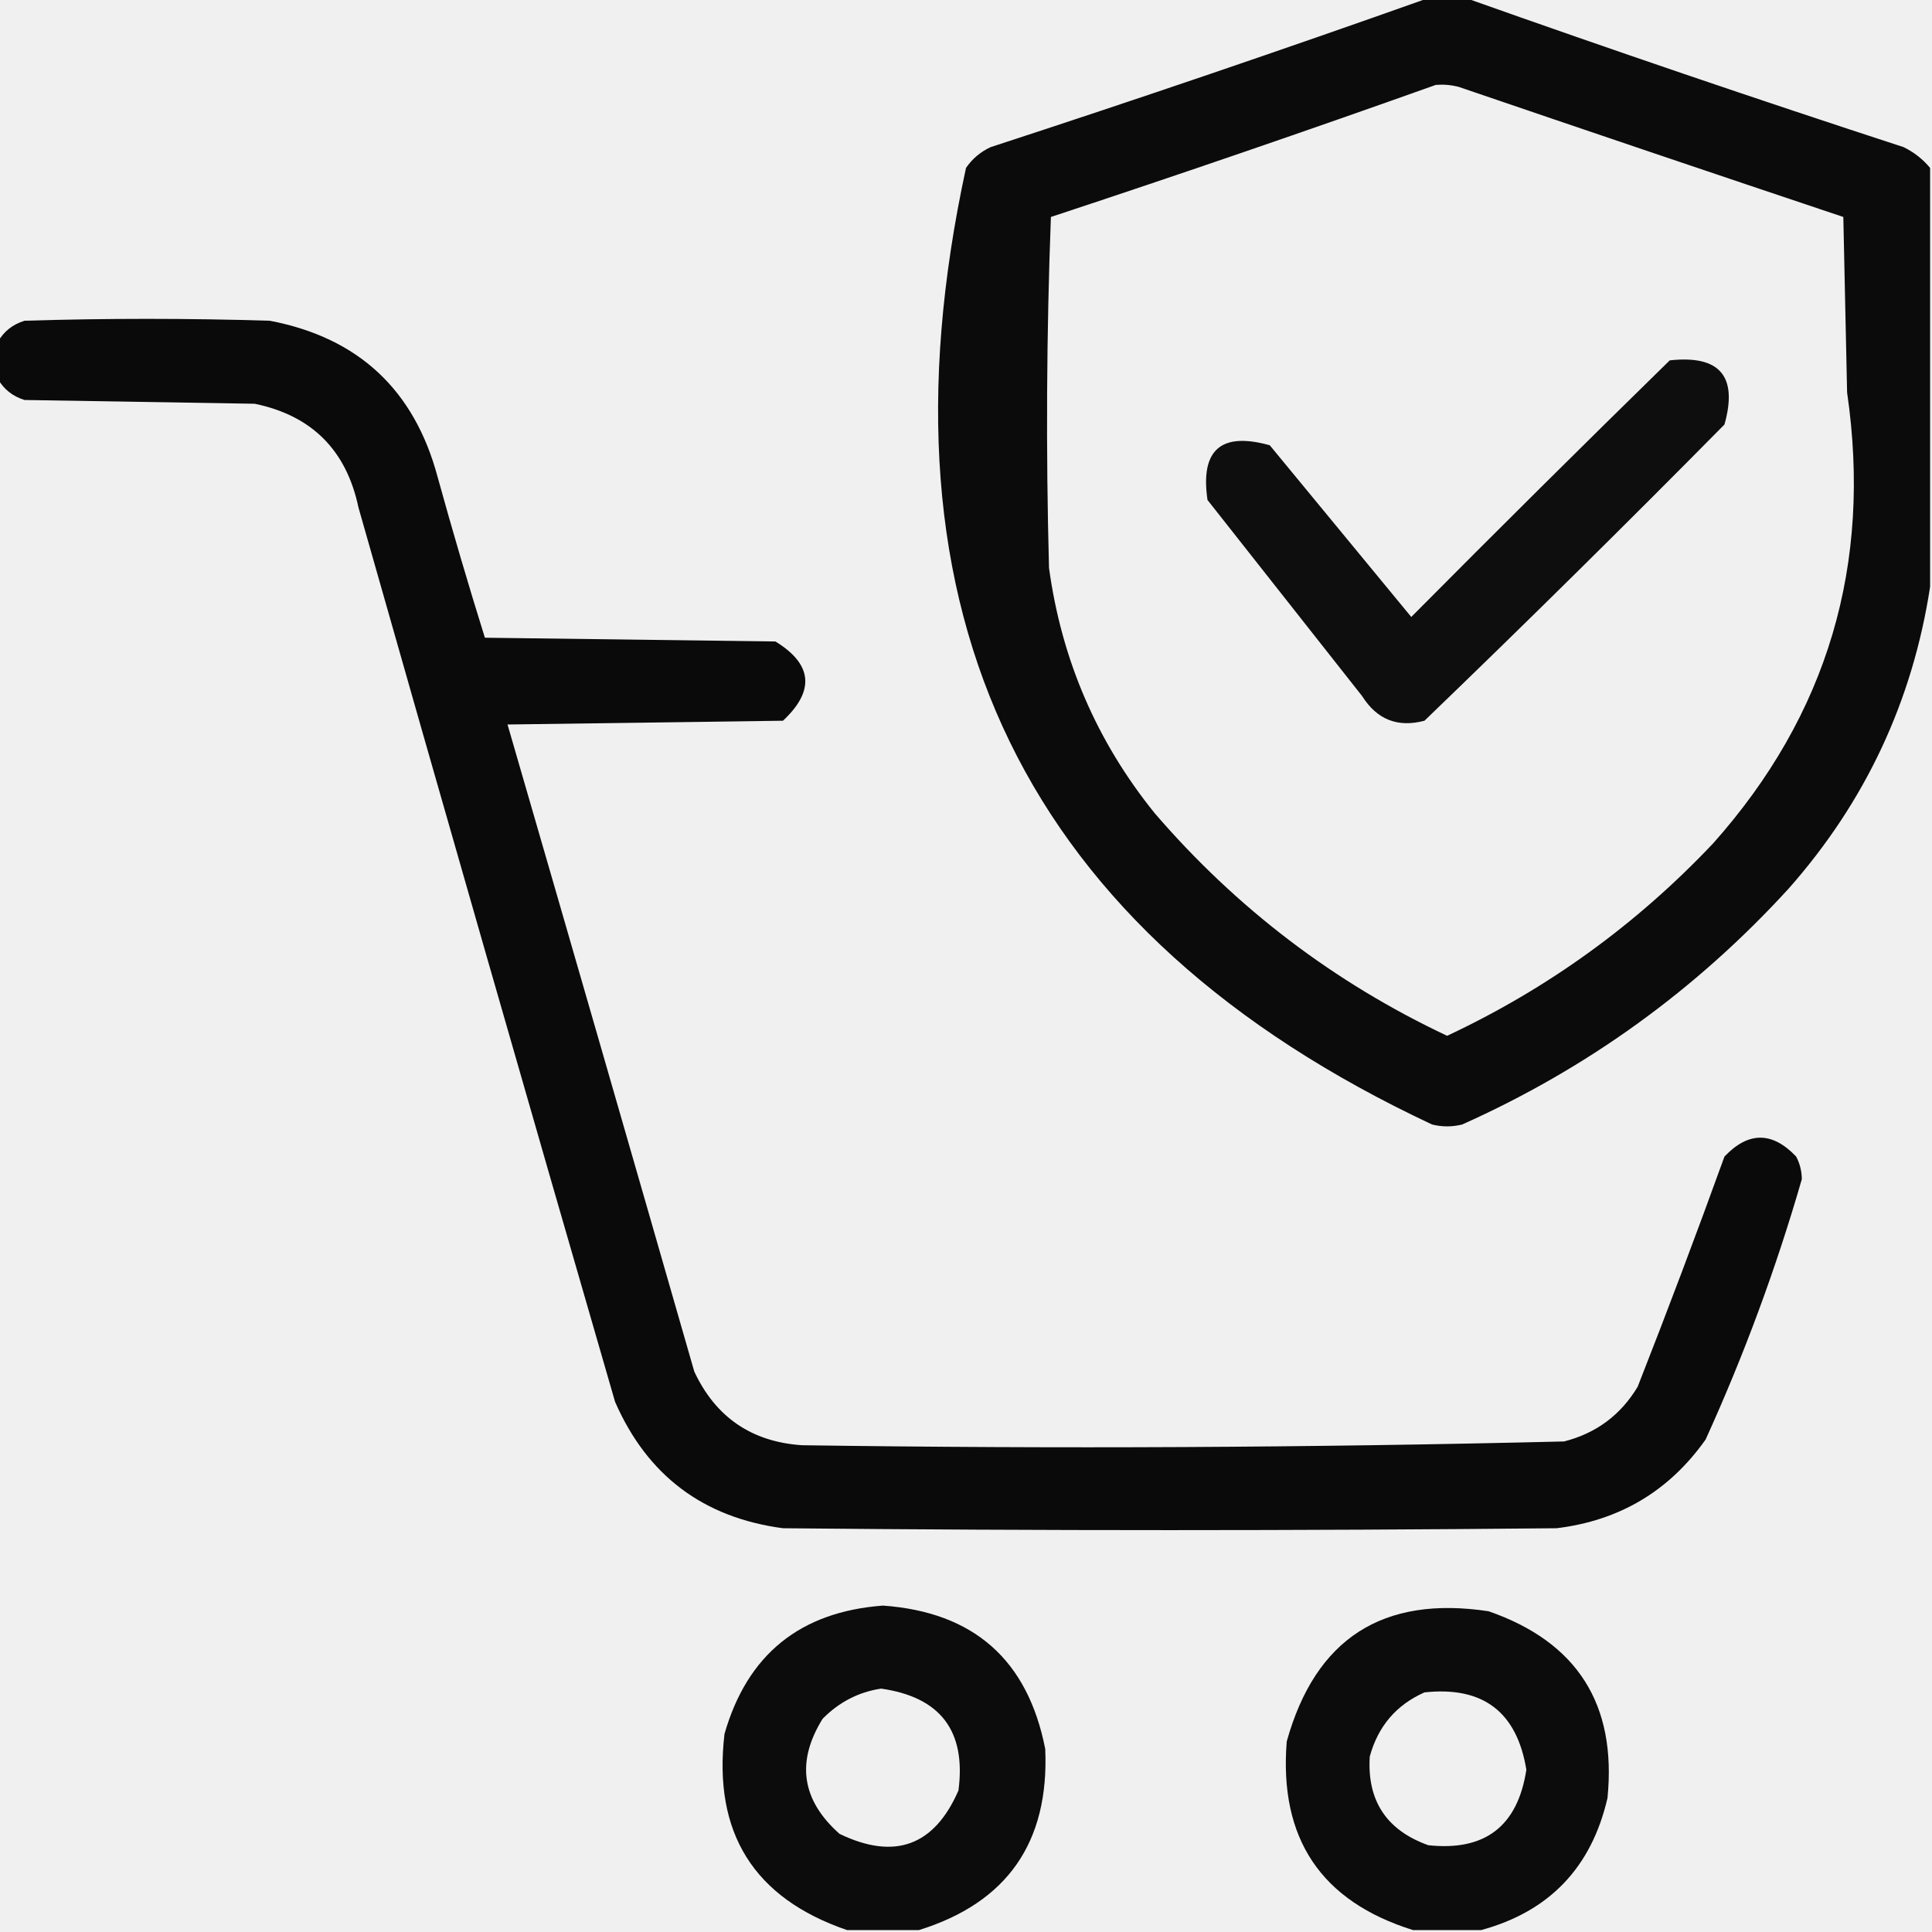
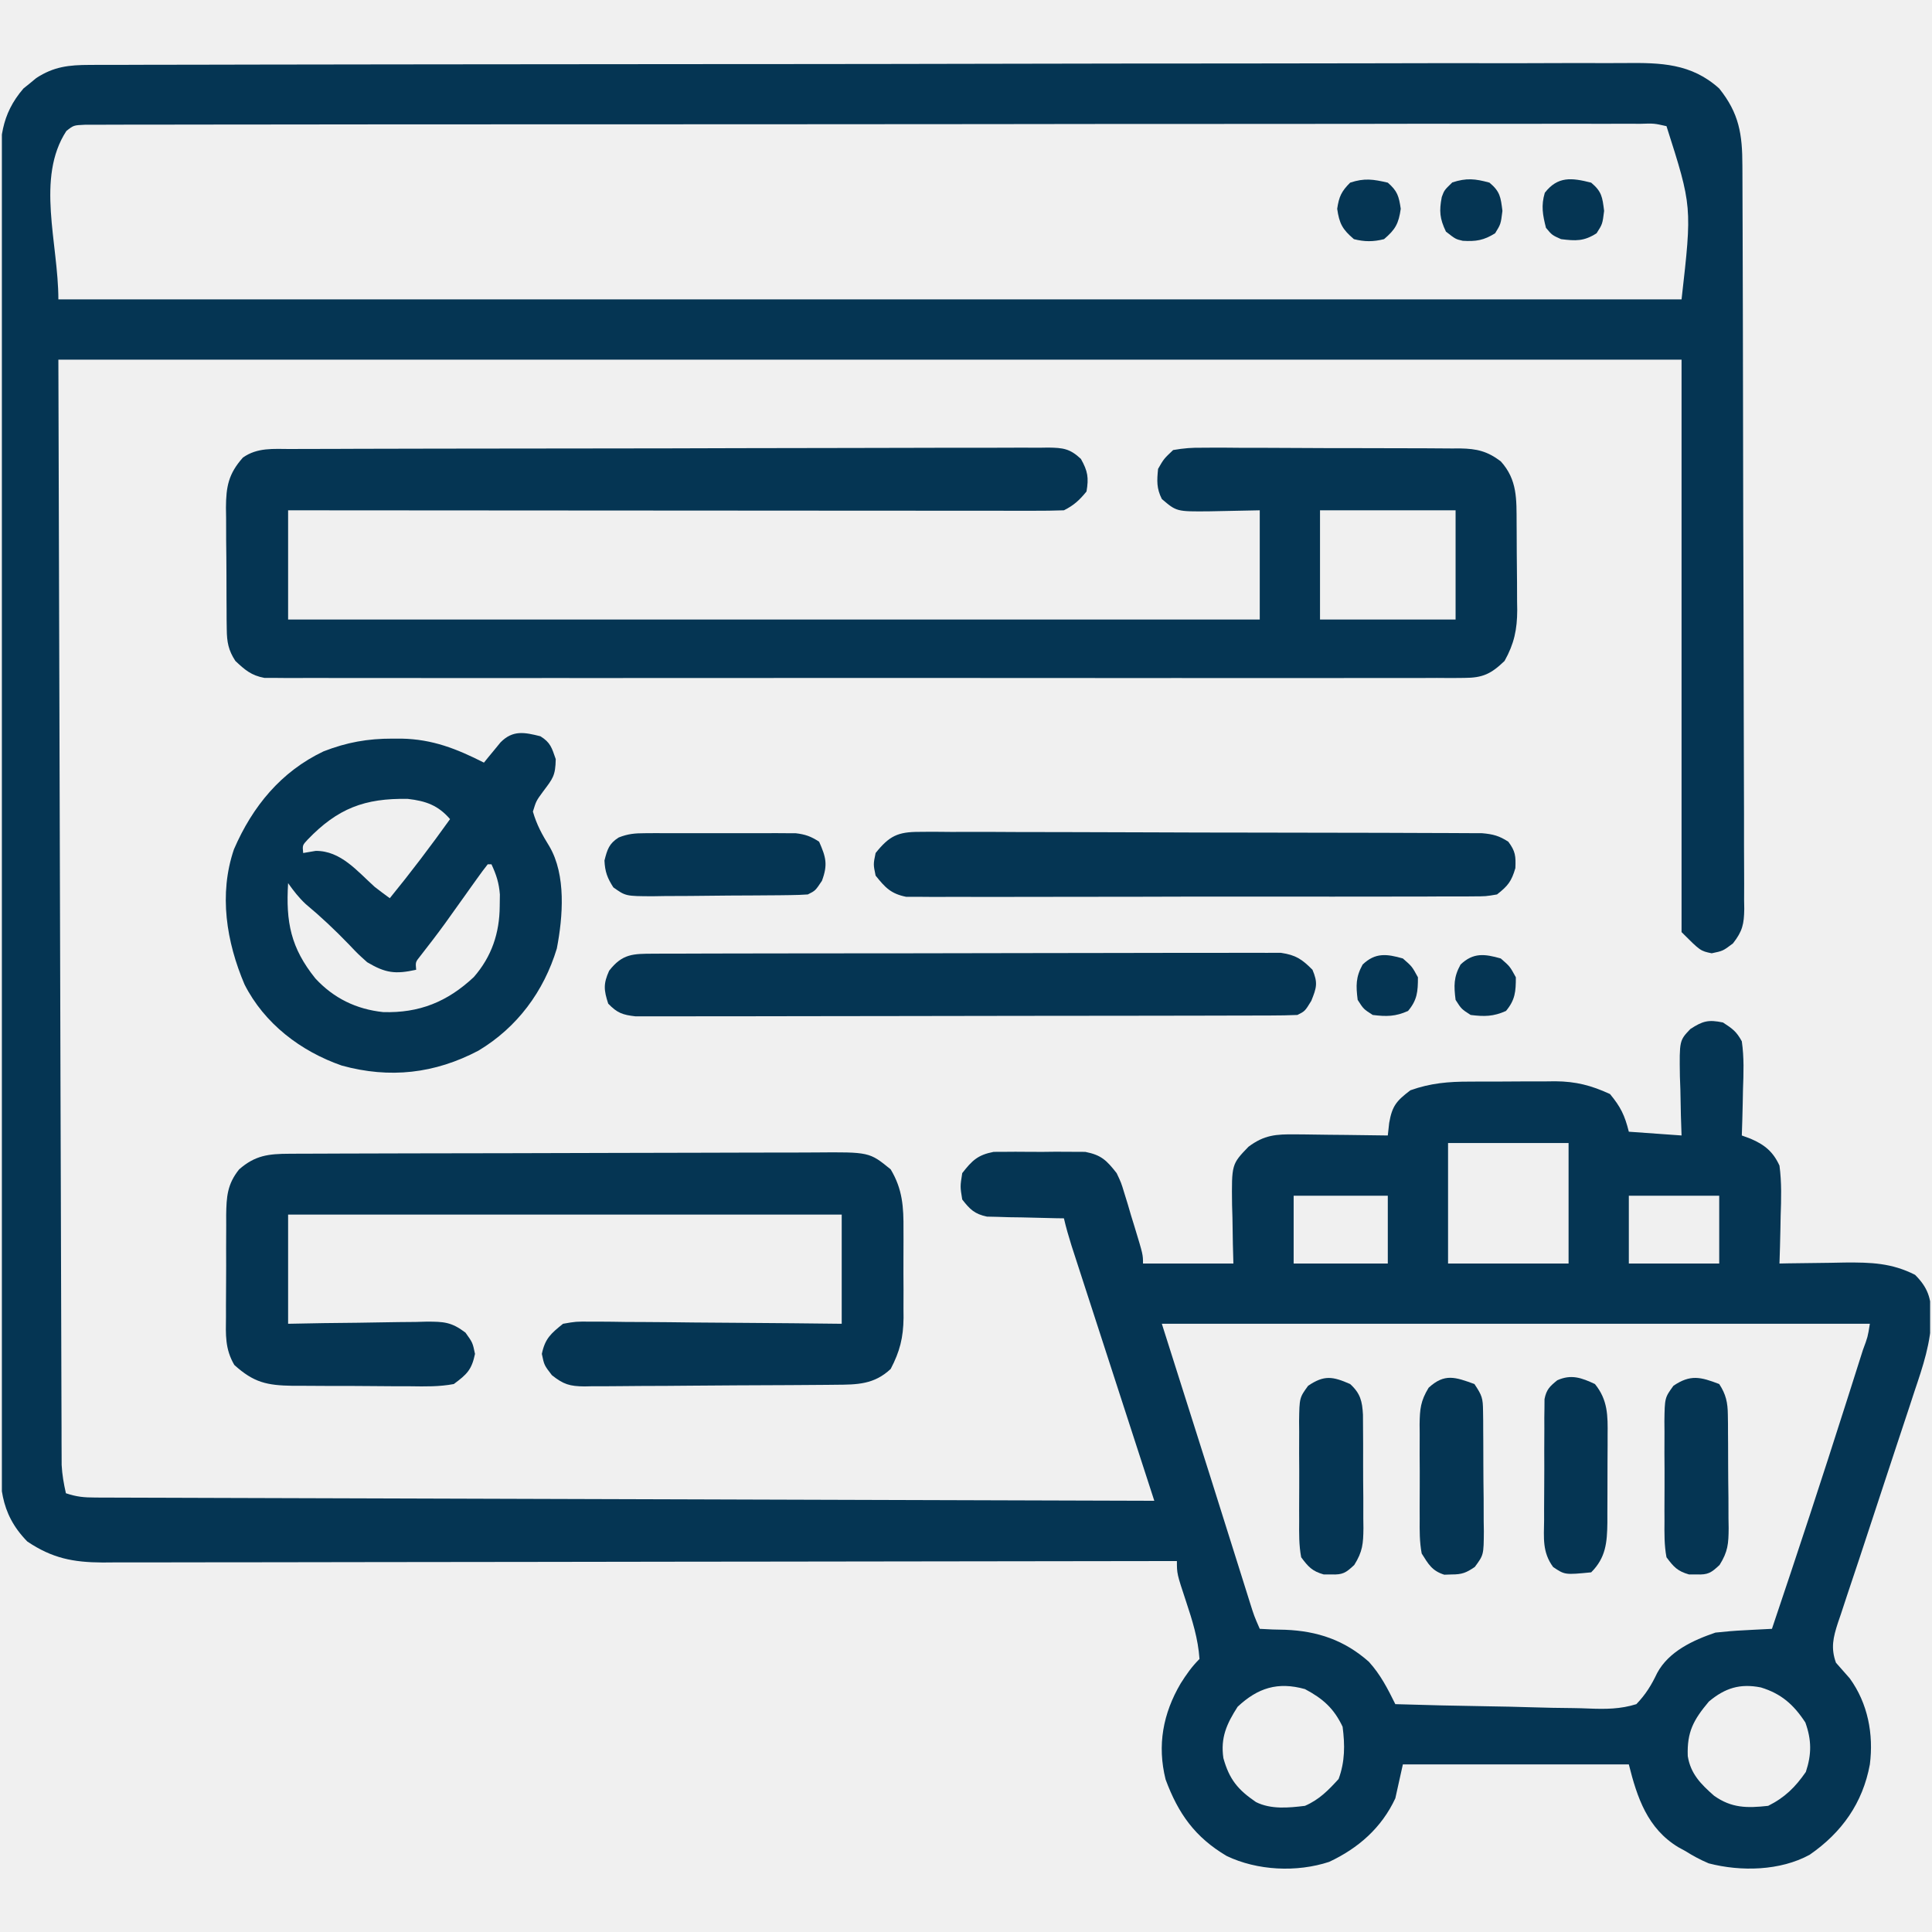
- <svg xmlns="http://www.w3.org/2000/svg" version="1.1" width="512px" height="512px" style="shape-rendering:geometricPrecision; text-rendering:geometricPrecision; image-rendering:optimizeQuality; fill-rule:evenodd; clip-rule:evenodd">
-   <g>
-     <path style="opacity:0.952" fill="#000000" d="M 378.5,-0.5 C 381.833,-0.5 385.167,-0.5 388.5,-0.5C 426.883,13.129 465.55,26.295 504.5,39C 507.266,40.371 509.599,42.204 511.5,44.5C 511.5,81.5 511.5,118.5 511.5,155.5C 506.838,185.825 494.338,212.492 474,235.5C 449.462,262.345 420.629,283.179 387.5,298C 384.833,298.667 382.167,298.667 379.5,298C 271.487,247.322 230.321,162.822 256,44.5C 257.663,42.083 259.829,40.25 262.5,39C 301.45,26.295 340.117,13.129 378.5,-0.5 Z M 380.5,22.5 C 382.527,22.338 384.527,22.505 386.5,23C 420.463,34.599 454.463,46.099 488.5,57.5C 488.833,73 489.167,88.5 489.5,104C 496.148,149.623 484.314,189.456 454,223.5C 433.69,244.987 410.19,261.987 383.5,274.5C 353.524,260.367 327.69,240.701 306,215.5C 290.662,196.506 281.329,174.84 278,150.5C 277.167,119.495 277.333,88.495 278.5,57.5C 312.736,46.2 346.736,34.533 380.5,22.5 Z" />
+ <svg xmlns="http://www.w3.org/2000/svg" width="513" height="513" viewBox="0 0 513 513" fill="none">
+   <g clip-path="url(#clip0_221_115)">
+     <path d="M23.803 17.237C24.531 17.233 25.26 17.229 26.011 17.225C28.46 17.213 30.909 17.216 33.358 17.219C35.129 17.214 36.9 17.208 38.671 17.201C43.543 17.185 48.415 17.181 53.287 17.18C58.539 17.176 63.792 17.161 69.044 17.148C80.532 17.12 92.019 17.108 103.507 17.1C110.679 17.094 117.851 17.086 125.023 17.077C144.878 17.052 164.733 17.032 184.587 17.025C185.858 17.024 187.129 17.024 188.439 17.024C189.713 17.023 190.986 17.023 192.299 17.022C194.881 17.021 197.462 17.02 200.044 17.02C201.964 17.019 201.964 17.019 203.924 17.018C224.674 17.01 245.425 16.975 266.175 16.929C287.476 16.881 308.777 16.857 330.078 16.854C342.039 16.852 354 16.841 365.961 16.805C376.146 16.774 386.331 16.764 396.515 16.78C401.712 16.788 406.907 16.786 412.104 16.758C416.863 16.732 421.621 16.735 426.381 16.759C428.1 16.763 429.819 16.757 431.539 16.739C440.978 16.65 449.092 16.812 456.5 23.5C461.796 30.099 462.649 35.652 462.654 43.996C462.658 44.861 462.662 45.727 462.667 46.619C462.68 49.524 462.687 52.43 462.693 55.336C462.701 57.417 462.709 59.498 462.717 61.579C462.744 68.416 462.759 75.253 462.773 82.09C462.779 84.442 462.784 86.795 462.789 89.147C462.811 98.93 462.83 108.712 462.841 118.494C462.857 132.522 462.89 146.549 462.947 160.577C462.986 170.437 463.006 180.297 463.011 190.157C463.015 196.049 463.027 201.94 463.059 207.832C463.089 213.372 463.095 218.911 463.084 224.451C463.083 226.485 463.092 228.52 463.109 230.554C463.132 233.329 463.124 236.102 463.108 238.877C463.122 239.685 463.136 240.493 463.15 241.325C463.092 245.379 462.681 247.269 460.149 250.5C457.5 252.5 457.5 252.5 454.5 253.125C451.5 252.5 451.5 252.5 446.5 247.5C446.5 197.34 446.5 147.18 446.5 95.5C304.27 95.5 162.04 95.5 15.5 95.5C15.644 144.237 15.789 192.974 15.937 243.188C15.98 258.595 16.023 274.003 16.068 289.878C16.111 303.649 16.111 303.649 16.156 317.42C16.176 323.57 16.193 329.72 16.208 335.87C16.226 342.958 16.247 350.047 16.272 357.135C16.285 360.763 16.296 364.391 16.303 368.019C16.311 371.9 16.326 375.78 16.342 379.661C16.343 380.798 16.344 381.935 16.345 383.106C16.35 384.148 16.355 385.189 16.361 386.262C16.364 387.159 16.366 388.057 16.369 388.981C16.504 391.573 16.928 393.972 17.5 396.5C20.421 397.474 22.294 397.629 25.335 397.639C26.338 397.644 27.34 397.65 28.373 397.655C29.477 397.656 30.581 397.657 31.718 397.658C33.474 397.666 33.474 397.666 35.265 397.673C38.519 397.686 41.773 397.694 45.027 397.701C48.535 397.709 52.042 397.722 55.549 397.735C61.627 397.757 67.705 397.775 73.783 397.791C82.571 397.814 91.359 397.842 100.147 397.871C114.404 397.919 128.661 397.962 142.919 398.003C156.77 398.042 170.621 398.083 184.472 398.128C185.752 398.132 185.752 398.132 187.059 398.136C191.34 398.15 195.622 398.163 199.903 398.177C235.436 398.291 270.968 398.398 306.5 398.5C306.214 397.619 305.928 396.739 305.633 395.831C302.939 387.533 300.246 379.235 297.555 370.936C296.171 366.669 294.787 362.402 293.402 358.136C292.065 354.019 290.729 349.902 289.395 345.784C288.885 344.213 288.375 342.643 287.865 341.072C287.15 338.872 286.437 336.672 285.725 334.472C285.318 333.219 284.912 331.967 284.493 330.676C283.747 328.29 283.062 325.934 282.5 323.5C281.486 323.486 281.486 323.486 280.452 323.472C277.384 323.418 274.317 323.334 271.25 323.25C270.186 323.236 269.123 323.222 268.027 323.207C267.002 323.175 265.978 323.143 264.922 323.109C263.508 323.078 263.508 323.078 262.065 323.046C258.764 322.343 257.554 321.136 255.5 318.5C254.937 315.062 254.937 315.062 255.5 311.5C258.117 308.145 259.61 306.673 263.834 305.853C265.075 305.847 266.315 305.842 267.594 305.836C268.263 305.831 268.932 305.826 269.621 305.821C271.03 305.818 272.439 305.827 273.847 305.848C275.995 305.875 278.137 305.848 280.285 305.816C281.659 305.82 283.032 305.826 284.406 305.836C285.647 305.842 286.888 305.847 288.166 305.853C292.431 306.681 293.845 308.113 296.5 311.5C297.71 314.055 297.71 314.055 298.519 316.73C298.819 317.698 299.119 318.665 299.428 319.662C299.72 320.66 300.012 321.659 300.312 322.688C300.624 323.697 300.935 324.707 301.256 325.748C303.5 333.122 303.5 333.122 303.5 335.5C311.42 335.5 319.34 335.5 327.5 335.5C327.453 333.765 327.407 332.03 327.359 330.242C327.322 327.953 327.285 325.664 327.25 323.375C327.2 321.662 327.2 321.662 327.148 319.914C327.023 309.144 327.023 309.144 331.5 304.5C335.693 301.357 338.808 301.145 343.988 301.207C344.691 301.211 345.394 301.216 346.119 301.22C348.35 301.237 350.581 301.274 352.812 301.312C354.331 301.328 355.85 301.341 357.369 301.354C361.08 301.386 364.79 301.438 368.5 301.5C368.621 300.403 368.742 299.306 368.867 298.176C369.653 293.611 370.846 292.28 374.5 289.5C379.848 287.593 384.618 287.193 390.215 287.199C391.437 287.193 391.436 287.193 392.683 287.186C394.397 287.181 396.11 287.18 397.824 287.184C400.427 287.188 403.028 287.164 405.631 287.139C407.305 287.136 408.978 287.136 410.652 287.137C411.42 287.128 412.188 287.118 412.979 287.109C418.436 287.155 422.527 288.205 427.5 290.5C430.339 293.921 431.418 296.174 432.5 300.5C437.12 300.83 441.74 301.16 446.5 301.5C446.442 299.753 446.384 298.007 446.324 296.207C446.277 293.909 446.232 291.611 446.187 289.312C446.145 288.162 446.104 287.012 446.06 285.826C445.922 276.293 445.922 276.293 448.832 273.238C452.135 271.086 453.635 270.695 457.5 271.5C460.053 273.164 461.085 273.897 462.5 276.5C463.124 280.785 462.97 284.994 462.812 289.312C462.79 290.482 462.767 291.652 462.744 292.857C462.685 295.74 462.603 298.619 462.5 301.5C463.651 301.924 463.651 301.924 464.825 302.357C468.565 303.955 470.825 305.826 472.5 309.5C473.101 313.976 472.971 318.369 472.812 322.875C472.79 324.088 472.767 325.301 472.744 326.551C472.685 329.535 472.603 332.517 472.5 335.5C473.306 335.484 474.112 335.469 474.943 335.452C478.629 335.39 482.314 335.351 486 335.312C487.902 335.275 487.902 335.275 489.844 335.236C496.783 335.182 502.259 335.342 508.5 338.5C511.914 341.914 512.743 344.66 512.854 349.346C512.743 356.482 510.602 362.757 508.336 369.469C507.9 370.797 507.466 372.126 507.034 373.455C505.896 376.938 504.739 380.414 503.578 383.889C502.42 387.365 501.279 390.847 500.137 394.328C498.385 399.659 496.632 404.988 494.874 410.316C494.269 412.151 494.269 412.151 493.652 414.022C492.601 417.193 491.54 420.36 490.477 423.527C489.914 425.237 489.351 426.946 488.789 428.656C488.534 429.4 488.279 430.143 488.017 430.909C486.757 434.788 486.088 437.603 487.5 441.5C488.718 442.883 489.937 444.266 491.156 445.648C495.97 452.281 497.525 460.491 496.5 468.5C494.611 478.754 489.056 486.593 480.5 492.5C472.693 496.759 462.272 497.004 453.711 494.773C451.495 493.837 449.535 492.779 447.5 491.5C446.878 491.161 446.257 490.822 445.617 490.473C437.461 485.512 434.717 477.369 432.5 468.5C412.7 468.5 392.9 468.5 372.5 468.5C371.84 471.47 371.18 474.44 370.5 477.5C366.859 485.327 360.682 490.746 352.937 494.375C344.335 497.208 333.857 496.715 325.707 492.809C317.344 487.85 312.877 481.626 309.5 472.5C307.232 463.414 308.798 455.001 313.5 447C315.053 444.546 316.444 442.556 318.5 440.5C318.13 435.148 316.619 430.3 314.937 425.25C312.5 417.891 312.5 417.891 312.5 414.5C311.881 414.501 311.262 414.502 310.624 414.503C273.932 414.571 237.239 414.622 200.547 414.653C196.141 414.657 191.735 414.661 187.329 414.665C186.452 414.666 185.575 414.666 184.671 414.667C170.469 414.68 156.268 414.704 142.066 414.731C127.494 414.76 112.921 414.776 98.348 414.782C89.356 414.786 80.365 414.799 71.373 414.824C65.207 414.84 59.04 414.844 52.874 414.841C49.316 414.839 45.759 414.842 42.202 414.858C38.342 414.875 34.483 414.869 30.623 414.861C29.503 414.87 28.382 414.878 27.227 414.887C19.405 414.842 13.857 413.76 7.25 409.312C-0.267 401.625 -0.076 393.965 -0.008 383.735C-0.013 382.228 -0.019 380.721 -0.027 379.215C-0.044 375.087 -0.035 370.959 -0.023 366.831C-0.014 362.374 -0.028 357.917 -0.039 353.46C-0.057 344.734 -0.053 336.008 -0.041 327.282C-0.032 320.19 -0.031 313.098 -0.035 306.006C-0.036 304.996 -0.037 303.987 -0.037 302.947C-0.039 300.896 -0.04 298.845 -0.041 296.793C-0.053 277.563 -0.039 258.333 -0.018 239.103C-0 222.605 -0.003 206.107 -0.022 189.609C-0.043 170.447 -0.051 151.286 -0.039 132.124C-0.038 130.081 -0.037 128.037 -0.035 125.994C-0.035 124.989 -0.034 123.983 -0.034 122.947C-0.03 115.864 -0.036 108.781 -0.045 101.698C-0.057 93.065 -0.054 84.433 -0.032 75.8C-0.022 71.396 -0.018 66.992 -0.031 62.588C-0.043 58.555 -0.036 54.523 -0.015 50.49C-0.01 49.032 -0.013 47.575 -0.022 46.117C-0.078 37.151 0.184 30.501 6.246 23.477C6.804 23.031 7.362 22.584 7.937 22.125C8.493 21.663 9.048 21.202 9.621 20.727C14.282 17.684 18.285 17.248 23.803 17.237ZM17.627 34.774C9.466 47.271 15.5 64.575 15.5 79.5C157.73 79.5 299.96 79.5 446.5 79.5C449.307 54.814 449.307 54.814 442.5 33.5C439.203 32.752 439.203 32.752 435.41 32.876C434.692 32.87 433.974 32.863 433.234 32.856C430.816 32.84 428.399 32.859 425.98 32.879C424.234 32.874 422.488 32.868 420.742 32.859C415.934 32.842 411.126 32.856 406.318 32.876C401.136 32.891 395.955 32.878 390.774 32.868C380.62 32.853 370.466 32.866 360.312 32.887C348.497 32.911 336.681 32.909 324.866 32.907C303.79 32.903 282.714 32.924 261.638 32.958C241.169 32.991 220.7 33.005 200.232 32.999C177.961 32.992 155.691 32.995 133.42 33.014C131.655 33.016 131.655 33.016 129.854 33.017C127.491 33.02 125.127 33.022 122.763 33.024C114.52 33.031 106.276 33.031 98.033 33.03C87.993 33.029 77.953 33.038 67.912 33.062C62.786 33.074 57.66 33.081 52.533 33.075C47.846 33.07 43.159 33.078 38.472 33.098C36.771 33.103 35.07 33.103 33.369 33.097C31.067 33.09 28.766 33.101 26.464 33.117C24.541 33.119 24.541 33.119 22.58 33.122C19.553 33.255 19.553 33.255 17.627 34.774ZM384.5 303.5C384.5 314.06 384.5 324.62 384.5 335.5C395.06 335.5 405.62 335.5 416.5 335.5C416.5 324.94 416.5 314.38 416.5 303.5C405.94 303.5 395.38 303.5 384.5 303.5ZM343.5 317.5C343.5 323.44 343.5 329.38 343.5 335.5C351.75 335.5 360 335.5 368.5 335.5C368.5 329.56 368.5 323.62 368.5 317.5C360.25 317.5 352 317.5 343.5 317.5ZM432.5 317.5C432.5 323.44 432.5 329.38 432.5 335.5C440.42 335.5 448.34 335.5 456.5 335.5C456.5 329.56 456.5 323.62 456.5 317.5C448.58 317.5 440.66 317.5 432.5 317.5ZM308.5 351.5C312.79 365.03 317.08 378.56 321.5 392.5C326.973 409.868 326.973 409.868 329.012 416.366C329.751 418.722 330.492 421.078 331.234 423.434C331.451 424.126 331.667 424.818 331.89 425.531C333.01 429.088 333.01 429.088 334.5 432.5C336.767 432.656 339.04 432.722 341.312 432.75C349.826 433.098 356.966 435.488 363.469 441.242C366.581 444.675 368.447 448.352 370.5 452.5C378.723 452.755 386.945 452.951 395.171 453.07C398.991 453.127 402.809 453.205 406.628 453.33C410.318 453.45 414.005 453.515 417.696 453.544C419.1 453.564 420.504 453.603 421.907 453.663C426.312 453.843 430.277 453.824 434.5 452.5C437.001 449.896 438.48 447.467 440.033 444.216C443.122 438.495 449.52 435.533 455.5 433.5C458.128 433.211 460.679 432.996 463.312 432.875C464.005 432.836 464.698 432.798 465.412 432.758C467.107 432.664 468.804 432.581 470.5 432.5C477.251 412.49 483.848 392.437 490.25 372.312C490.563 371.328 490.877 370.344 491.2 369.33C492.088 366.539 492.974 363.748 493.859 360.957C494.127 360.114 494.396 359.271 494.672 358.402C495.94 355.013 495.94 355.012 496.5 351.5C434.46 351.5 372.42 351.5 308.5 351.5ZM328.625 453.188C325.722 457.712 324.044 461.402 324.844 466.836C326.419 472.481 328.693 475.227 333.5 478.5C337.477 480.489 342.176 480.031 346.5 479.5C350.278 477.865 352.698 475.379 355.437 472.375C357.139 467.77 357.134 463.342 356.5 458.5C354.189 453.612 351.257 451.018 346.5 448.5C339.271 446.492 333.988 448.174 328.625 453.188ZM453.75 451.812C449.655 456.704 447.914 459.868 448.148 466.289C448.9 471.014 451.656 473.757 455.125 476.812C459.781 480.121 463.895 480.121 469.5 479.5C473.925 477.288 476.695 474.552 479.5 470.5C481.054 465.837 481.044 462.012 479.375 457.375C476.274 452.621 472.96 449.705 467.562 448.062C462.049 446.968 458.052 448.195 453.75 451.812Z" fill="#053553" />
+     <path d="M77.154 119.226C78.037 119.221 78.92 119.215 79.829 119.21C82.792 119.195 85.755 119.194 88.719 119.194C90.841 119.186 92.963 119.178 95.085 119.168C100.854 119.146 106.622 119.138 112.391 119.132C115.992 119.129 119.594 119.123 123.195 119.115C135.753 119.091 148.31 119.078 160.867 119.074C172.585 119.071 184.302 119.041 196.02 118.999C206.072 118.964 216.123 118.949 226.175 118.948C232.183 118.947 238.19 118.939 244.197 118.91C249.844 118.884 255.491 118.882 261.138 118.898C263.213 118.9 265.289 118.893 267.364 118.877C270.192 118.857 273.018 118.867 275.846 118.885C276.672 118.872 277.498 118.859 278.349 118.845C282.279 118.903 284.09 119.117 287.01 121.847C288.832 125.091 289.124 126.835 288.5 130.5C286.633 132.803 285.144 134.178 282.5 135.5C279.804 135.596 277.135 135.63 274.439 135.62C273.175 135.621 273.175 135.621 271.885 135.623C269.044 135.624 266.204 135.619 263.363 135.613C261.333 135.613 259.303 135.613 257.273 135.614C251.749 135.614 246.224 135.608 240.7 135.601C234.932 135.595 229.163 135.595 223.395 135.593C212.466 135.59 201.537 135.582 190.607 135.572C178.167 135.561 165.727 135.555 153.287 135.55C127.692 135.54 102.096 135.522 76.5 135.5C76.5 145.07 76.5 154.64 76.5 164.5C161.64 164.5 246.78 164.5 334.5 164.5C334.5 154.93 334.5 145.36 334.5 135.5C327.814 135.618 327.814 135.618 321.128 135.77C312.415 135.848 312.415 135.848 308.5 132.5C307.073 129.647 307.19 127.665 307.5 124.5C309.026 121.839 309.026 121.839 311.5 119.5C314.335 119.005 316.57 118.834 319.402 118.885C320.195 118.879 320.987 118.874 321.803 118.868C324.42 118.856 327.036 118.88 329.652 118.906C331.473 118.908 333.294 118.908 335.115 118.906C338.931 118.908 342.746 118.926 346.561 118.958C351.449 118.998 356.335 119.002 361.222 118.994C364.982 118.991 368.742 119.004 372.503 119.021C374.304 119.028 376.106 119.031 377.908 119.03C380.428 119.032 382.948 119.053 385.469 119.08C386.582 119.076 386.582 119.076 387.719 119.071C392.155 119.144 394.95 119.813 398.5 122.5C402.941 127.417 402.669 132.594 402.703 138.957C402.709 139.778 402.715 140.599 402.72 141.445C402.73 143.181 402.736 144.917 402.74 146.653C402.75 149.293 402.781 151.932 402.813 154.572C402.819 156.263 402.824 157.954 402.828 159.644C402.841 160.427 402.853 161.21 402.866 162.016C402.845 167.139 402.06 170.934 399.5 175.5C395.934 178.928 393.721 180 388.792 180.003C387.646 180.014 386.5 180.024 385.319 180.035C384.065 180.026 382.811 180.017 381.518 180.008C380.169 180.012 378.819 180.019 377.47 180.027C373.762 180.044 370.055 180.035 366.348 180.023C362.349 180.014 358.35 180.028 354.351 180.039C346.518 180.057 338.686 180.053 330.853 180.041C324.487 180.032 318.122 180.031 311.757 180.035C310.851 180.036 309.946 180.036 309.013 180.037C307.174 180.038 305.335 180.04 303.495 180.041C286.243 180.052 268.99 180.039 251.737 180.018C236.929 180 222.121 180.003 207.312 180.021C190.122 180.043 172.931 180.051 155.741 180.039C153.908 180.038 152.076 180.036 150.243 180.035C149.342 180.035 148.44 180.034 147.511 180.033C141.152 180.03 134.794 180.036 128.435 180.045C120.687 180.056 112.94 180.053 105.193 180.032C101.238 180.021 97.285 180.017 93.331 180.031C89.712 180.043 86.094 180.036 82.476 180.015C80.544 180.008 78.612 180.021 76.681 180.035C75.535 180.024 74.389 180.014 73.208 180.003C72.219 180.003 71.231 180.002 70.212 180.001C66.734 179.358 65.05 177.898 62.5 175.5C60.641 172.663 60.243 170.464 60.21 167.102C60.197 166.241 60.184 165.38 60.171 164.492C60.169 163.569 60.166 162.646 60.164 161.695C60.157 160.739 60.151 159.782 60.144 158.796C60.134 156.774 60.129 154.751 60.13 152.729C60.125 149.643 60.089 146.558 60.051 143.473C60.045 141.505 60.041 139.538 60.039 137.57C60.025 136.651 60.01 135.732 59.996 134.786C60.035 129.219 60.646 125.831 64.5 121.5C68.322 118.776 72.656 119.213 77.154 119.226ZM350.5 135.5C350.5 145.07 350.5 154.64 350.5 164.5C362.38 164.5 374.26 164.5 386.5 164.5C386.5 154.93 386.5 145.36 386.5 135.5C374.62 135.5 362.74 135.5 350.5 135.5Z" fill="#053553" />
+     <path d="M76.85 306.353C77.497 306.349 78.144 306.345 78.81 306.342C80.982 306.331 83.153 306.327 85.325 306.323C86.88 306.317 88.436 306.31 89.992 306.303C95.104 306.282 100.216 306.272 105.328 306.262C107.088 306.258 108.848 306.254 110.609 306.249C118.879 306.23 127.149 306.216 135.419 306.208C144.963 306.198 154.507 306.172 164.052 306.131C171.43 306.101 178.808 306.086 186.187 306.083C190.593 306.081 194.999 306.072 199.405 306.047C203.552 306.023 207.698 306.019 211.845 306.029C213.364 306.03 214.884 306.023 216.403 306.01C230.843 305.886 230.843 305.886 236.5 310.5C239.661 315.772 239.944 320.504 239.898 326.469C239.903 327.727 239.903 327.727 239.907 329.012C239.909 330.776 239.903 332.541 239.891 334.306C239.875 336.992 239.891 339.677 239.91 342.363C239.908 344.086 239.904 345.809 239.898 347.531C239.904 348.326 239.91 349.121 239.917 349.94C239.851 355.181 238.939 358.84 236.5 363.5C232.105 367.62 227.648 367.659 221.895 367.693C221.122 367.701 220.349 367.709 219.553 367.718C216.996 367.742 214.44 367.759 211.883 367.773C211.009 367.779 210.135 367.784 209.235 367.79C204.613 367.816 199.991 367.836 195.368 367.85C191.543 367.863 187.717 367.891 183.892 367.932C179.272 367.981 174.652 368.006 170.032 368.013C168.272 368.02 166.512 368.035 164.752 368.059C162.289 368.091 159.827 368.091 157.364 368.084C156.275 368.108 156.275 368.108 155.165 368.133C151.278 368.085 149.628 367.602 146.547 365.151C144.5 362.5 144.5 362.5 143.875 359.5C144.724 355.425 146.276 354.091 149.5 351.5C152.91 350.899 152.91 350.899 156.86 350.932C157.583 350.932 158.305 350.931 159.05 350.93C161.426 350.934 163.8 350.972 166.176 351.012C167.827 351.021 169.479 351.028 171.131 351.033C175.47 351.052 179.808 351.101 184.147 351.157C188.577 351.208 193.008 351.231 197.439 351.256C206.126 351.309 214.813 351.397 223.5 351.5C223.5 341.93 223.5 332.36 223.5 322.5C174.99 322.5 126.48 322.5 76.5 322.5C76.5 332.07 76.5 341.64 76.5 351.5C79.618 351.442 82.736 351.384 85.949 351.324C88.974 351.285 91.999 351.255 95.024 351.225C97.124 351.2 99.224 351.166 101.324 351.123C104.345 351.062 107.365 351.034 110.386 351.012C111.323 350.986 112.26 350.96 113.225 350.934C117.81 350.932 119.837 350.998 123.593 353.843C125.5 356.5 125.5 356.5 126.125 359.5C125.245 363.721 123.978 364.928 120.5 367.5C116.677 368.229 112.912 368.153 109.031 368.094C107.361 368.094 107.361 368.094 105.658 368.094C103.308 368.089 100.958 368.071 98.608 368.042C95.013 368 91.419 368.001 87.824 368.008C85.539 367.997 83.254 367.984 80.969 367.969C79.894 367.969 78.82 367.968 77.714 367.968C70.851 367.859 67.372 367.101 62.218 362.434C59.72 358.168 59.944 354.422 60.004 349.563C60.002 348.605 60.001 347.647 59.999 346.66C60.001 344.64 60.013 342.619 60.033 340.599C60.062 337.511 60.054 334.424 60.041 331.336C60.047 329.37 60.055 327.404 60.066 325.438C60.063 324.517 60.06 323.596 60.057 322.647C60.129 317.782 60.33 314.444 63.5 310.5C67.767 306.766 71.294 306.373 76.85 306.353Z" fill="#053553" />
+     <path d="M143.5 195.5C146.175 197.161 146.52 198.557 147.563 201.563C147.492 206.031 146.764 206.749 144.188 210.188C142.376 212.664 142.376 212.664 141.5 215.5C142.501 218.99 143.968 221.66 145.879 224.738C150.339 232.336 149.485 243.393 147.852 251.863C144.386 263.283 137.316 272.813 127.051 278.969C115.446 285.082 103.504 286.446 90.75 282.938C79.864 279.155 70.199 271.806 64.93 261.399C60.122 250.106 58.05 237.42 62.125 225.5C67.057 214.102 74.614 204.884 85.91 199.508C92.117 197.093 97.651 196.112 104.25 196.125C105.039 196.125 105.827 196.125 106.639 196.126C114.843 196.285 121.264 198.832 128.5 202.5C128.899 202.006 129.297 201.513 129.707 201.004C130.237 200.363 130.767 199.723 131.313 199.063C131.835 198.425 132.357 197.786 132.895 197.129C136.181 193.794 139.272 194.443 143.5 195.5ZM81.68 222.949C80.298 224.441 80.298 224.441 80.5 226.5C81.593 226.314 82.686 226.129 83.813 225.938C90.484 225.866 94.844 231.314 99.5 235.5C100.821 236.517 102.149 237.525 103.5 238.5C109.075 231.665 114.371 224.675 119.5 217.5C116.321 213.819 113.082 212.684 108.301 212.129C96.802 211.91 89.649 214.668 81.68 222.949ZM129.5 229.5C128.554 230.691 127.653 231.918 126.77 233.156C125.935 234.32 125.935 234.32 125.084 235.508C124.5 236.33 123.915 237.153 123.313 238C122.174 239.594 121.035 241.188 119.895 242.781C119.335 243.566 118.775 244.351 118.198 245.16C116.052 248.118 113.824 251.01 111.573 253.889C110.315 255.455 110.315 255.455 110.5 257.5C104.942 258.723 102.367 258.387 97.5 255.5C95.008 253.266 95.008 253.266 92.625 250.75C88.967 246.965 85.24 243.434 81.192 240.07C79.355 238.365 77.945 236.542 76.5 234.5C75.87 244.853 77.207 251.682 83.75 259.813C88.629 265.079 94.598 267.975 101.727 268.738C111.328 269.035 118.8 266.007 125.809 259.438C130.551 254.005 132.643 247.759 132.688 240.625C132.702 239.596 132.716 238.568 132.731 237.508C132.496 234.445 131.792 232.268 130.5 229.5C130.17 229.5 129.84 229.5 129.5 229.5Z" fill="#053553" />
+     <path d="M173.547 253.233C174.269 253.228 174.99 253.223 175.734 253.219C178.159 253.206 180.584 253.208 183.009 253.209C184.745 253.203 186.482 253.197 188.218 253.189C192.939 253.171 197.66 253.167 202.381 253.165C206.32 253.164 210.259 253.156 214.198 253.149C223.49 253.133 232.782 253.128 242.074 253.129C251.664 253.131 261.254 253.109 270.845 253.078C279.074 253.052 287.303 253.041 295.533 253.042C300.45 253.043 305.366 253.037 310.283 253.016C314.908 252.997 319.532 252.996 324.156 253.011C325.854 253.013 327.551 253.008 329.249 252.996C331.566 252.981 333.882 252.99 336.199 253.005C338.144 253.004 338.144 253.004 340.129 253.002C344.072 253.584 345.715 254.7 348.5 257.5C349.963 260.974 349.613 262.221 348.187 265.75C346.5 268.5 346.5 268.5 344.5 269.5C342.165 269.601 339.828 269.635 337.491 269.64C336.396 269.645 336.396 269.645 335.279 269.649C332.821 269.658 330.363 269.66 327.905 269.661C326.147 269.666 324.39 269.671 322.633 269.676C317.85 269.689 313.067 269.696 308.284 269.7C305.298 269.703 302.311 269.707 299.325 269.712C289.989 269.725 280.653 269.735 271.316 269.739C260.527 269.743 249.738 269.761 238.948 269.79C230.616 269.811 222.284 269.822 213.952 269.823C208.972 269.824 203.992 269.83 199.012 269.848C194.328 269.864 189.645 269.866 184.962 269.858C183.241 269.857 181.521 269.861 179.8 269.871C177.454 269.884 175.109 269.878 172.763 269.867C171.449 269.869 170.136 269.87 168.782 269.872C165.308 269.478 163.909 268.987 161.5 266.5C160.326 262.899 160.172 261.221 161.75 257.75C165.269 253.225 168.089 253.247 173.547 253.233Z" fill="#053553" />
+     <path d="M244.111 220.885C244.761 220.88 245.412 220.874 246.083 220.868C248.256 220.855 250.427 220.878 252.6 220.901C254.161 220.899 255.721 220.895 257.282 220.889C261.516 220.879 265.749 220.9 269.982 220.927C274.412 220.951 278.843 220.948 283.273 220.948C290.712 220.953 298.151 220.977 305.59 221.013C314.191 221.055 322.793 221.072 331.395 221.076C340.552 221.079 349.709 221.098 358.866 221.123C361.505 221.129 364.144 221.132 366.784 221.136C370.93 221.142 375.075 221.158 379.221 221.182C380.743 221.19 382.266 221.194 383.788 221.194C385.864 221.196 387.94 221.209 390.016 221.226C391.179 221.23 392.341 221.235 393.539 221.24C396.437 221.494 398.084 221.926 400.5 223.5C402.389 226.018 402.507 227.328 402.375 230.5C401.342 234.041 400.388 235.236 397.5 237.5C394.523 238.006 394.523 238.006 390.978 238.015C389.999 238.025 389.999 238.025 388.999 238.036C386.811 238.054 384.625 238.044 382.438 238.033C380.869 238.04 379.3 238.049 377.731 238.06C373.471 238.082 369.211 238.079 364.95 238.07C361.394 238.065 357.838 238.072 354.282 238.08C345.892 238.097 337.503 238.093 329.114 238.076C320.458 238.059 311.802 238.075 303.146 238.108C295.715 238.134 288.284 238.142 280.853 238.133C276.414 238.128 271.976 238.13 267.538 238.151C263.364 238.169 259.191 238.163 255.017 238.139C253.485 238.134 251.954 238.137 250.422 238.15C248.33 238.166 246.241 238.151 244.149 238.128C242.978 238.128 241.808 238.127 240.603 238.126C236.552 237.309 235.052 235.682 232.5 232.5C231.875 229.5 231.875 229.5 232.5 226.5C236.127 221.98 238.358 220.875 244.111 220.885Z" fill="#053553" />
+     <path d="M171.205 221.241C172.597 221.232 172.597 221.232 174.016 221.222C175.509 221.228 175.509 221.228 177.031 221.234C178.573 221.232 178.573 221.232 180.147 221.229C182.319 221.227 184.491 221.231 186.663 221.239C189.987 221.25 193.312 221.239 196.637 221.227C198.747 221.228 200.858 221.231 202.969 221.234C203.964 221.23 204.958 221.226 205.984 221.222C206.911 221.228 207.839 221.235 208.795 221.241C210.016 221.244 210.016 221.244 211.262 221.246C213.8 221.534 215.37 222.092 217.5 223.5C219.331 227.639 219.839 229.584 218.25 233.875C216.5 236.5 216.5 236.5 214.5 237.5C212.949 237.61 211.393 237.659 209.838 237.677C208.386 237.696 208.386 237.696 206.905 237.716C205.332 237.727 205.332 237.727 203.727 237.738C202.651 237.746 201.576 237.754 200.468 237.763C198.19 237.777 195.912 237.787 193.634 237.795C190.146 237.812 186.659 237.856 183.172 237.9C180.961 237.911 178.75 237.919 176.539 237.926C175.494 237.943 174.449 237.961 173.373 237.979C166.143 237.957 166.143 237.957 162.865 235.626C161.252 233.114 160.646 231.488 160.5 228.5C161.248 225.575 161.698 224.006 164.288 222.372C166.757 221.399 168.557 221.246 171.205 221.241Z" fill="#053553" />
+     <path d="M391.5 367.5C393.55 370.575 393.755 371.247 393.791 374.724C393.81 375.996 393.81 375.996 393.829 377.293C393.832 378.206 393.834 379.118 393.836 380.058C393.843 380.999 393.849 381.94 393.856 382.909C393.866 384.899 393.871 386.888 393.871 388.878C393.875 391.923 393.911 394.965 393.949 398.01C393.955 399.943 393.959 401.876 393.961 403.808C393.975 404.719 393.99 405.63 394.005 406.568C393.959 412.88 393.959 412.88 391.596 416.07C389.347 417.605 388.2 418.068 385.5 418.062C384.51 418.095 384.51 418.095 383.5 418.129C380.255 417.108 379.292 415.355 377.5 412.5C376.917 409.404 376.939 406.362 376.969 403.219C376.965 402.328 376.961 401.436 376.957 400.518C376.955 398.639 376.962 396.76 376.979 394.88C377 392.009 376.979 389.14 376.953 386.269C376.956 384.44 376.961 382.611 376.969 380.781C376.961 379.926 376.953 379.07 376.944 378.189C377.008 374.147 377.193 372.002 379.346 368.482C383.563 364.602 386.42 365.653 391.5 367.5Z" fill="#053553" />
+     <path d="M358.5 367.5C361.232 369.981 361.713 372.091 361.904 375.638C361.931 377.32 361.939 379.002 361.934 380.684C361.939 381.576 361.944 382.469 361.95 383.388C361.956 385.274 361.955 387.159 361.946 389.044C361.938 391.924 361.966 394.802 361.998 397.682C362 399.516 361.999 401.35 361.996 403.184C362.013 404.471 362.013 404.471 362.03 405.785C361.983 409.889 361.821 411.987 359.594 415.543C357.335 417.654 356.537 418.163 353.5 418.063C352.84 418.064 352.18 418.065 351.5 418.066C348.437 417.199 347.413 416.074 345.5 413.5C344.893 410.285 344.94 407.107 344.969 403.844C344.965 402.904 344.961 401.965 344.957 400.997C344.955 399.014 344.962 397.03 344.979 395.046C345 392.011 344.979 388.977 344.953 385.941C344.956 384.013 344.961 382.085 344.969 380.156C344.961 379.249 344.953 378.342 344.944 377.407C345.038 371.137 345.038 371.137 347.346 367.959C351.63 365.058 353.889 365.483 358.5 367.5Z" fill="#053553" />
+     <path d="M456.5 367.5C458.288 370.224 458.756 372.415 458.791 375.638C458.81 376.845 458.81 376.845 458.829 378.076C458.832 378.937 458.834 379.797 458.836 380.684C458.843 381.576 458.849 382.469 458.856 383.388C458.866 385.274 458.871 387.159 458.871 389.044C458.875 391.924 458.911 394.802 458.949 397.682C458.955 399.516 458.959 401.35 458.961 403.184C458.975 404.042 458.99 404.901 459.005 405.785C458.973 409.893 458.824 411.982 456.596 415.543C454.336 417.654 453.538 418.163 450.5 418.063C449.84 418.064 449.18 418.065 448.5 418.066C445.437 417.199 444.413 416.074 442.5 413.5C441.893 410.285 441.94 407.107 441.969 403.844C441.965 402.904 441.961 401.965 441.957 400.997C441.955 399.014 441.962 397.03 441.979 395.046C442 392.011 441.979 388.977 441.953 385.941C441.956 384.013 441.961 382.085 441.969 380.156C441.961 379.249 441.953 378.342 441.944 377.407C442.038 371.137 442.038 371.137 444.346 367.959C448.864 364.899 451.553 365.611 456.5 367.5Z" fill="#053553" />
+     <path d="M423.5 367.5C426.942 371.741 426.925 375.889 426.863 381.125C426.864 381.95 426.864 382.774 426.865 383.624C426.863 385.362 426.853 387.1 426.836 388.838C426.813 391.491 426.816 394.144 426.822 396.797C426.817 398.49 426.81 400.182 426.801 401.875C426.802 403.06 426.802 403.06 426.804 404.268C426.735 409.641 426.381 413.619 422.5 417.5C415.508 418.177 415.508 418.177 412.402 416.091C409.493 412.129 409.946 408.384 410.004 403.59C410.003 402.626 410.001 401.662 410 400.669C410.001 398.634 410.013 396.599 410.034 394.564C410.063 391.445 410.054 388.328 410.041 385.209C410.047 383.232 410.056 381.255 410.067 379.277C410.064 378.343 410.061 377.409 410.058 376.446C410.07 375.578 410.083 374.71 410.096 373.816C410.102 373.053 410.107 372.29 410.113 371.504C410.602 368.973 411.519 368.098 413.5 366.5C417.205 364.839 419.926 365.827 423.5 367.5Z" fill="#053553" />
+     <path d="M368.5 48.5C371.063 50.732 371.438 52.081 371.938 55.438C371.375 59.375 370.537 60.918 367.5 63.5C364.677 64.217 362.323 64.217 359.5 63.5C356.463 60.918 355.625 59.375 355.062 55.438C355.546 52.19 356.194 50.806 358.5 48.5C362.295 47.235 364.624 47.6 368.5 48.5Z" fill="#053553" />
+     <path d="M395.5 48.5C398.32 50.865 398.478 52.328 398.937 56C398.5 59.5 398.5 59.5 397 61.938C393.97 63.831 391.942 64.146 388.41 63.941C386.5 63.5 386.5 63.5 383.937 61.5C382.274 58.028 382.12 56.038 382.832 52.309C383.5 50.5 383.5 50.5 385.625 48.438C389.377 47.214 391.71 47.447 395.5 48.5Z" fill="#053553" />
+     <path d="M398.5 254.5C400.937 256.625 400.937 256.625 402.5 259.5C402.5 263.279 402.333 265.507 399.875 268.438C396.523 269.937 394.13 269.954 390.5 269.5C388.062 267.938 388.062 267.938 386.5 265.5C386.031 261.747 385.969 259.462 387.812 256.125C391.184 252.879 394.249 253.286 398.5 254.5Z" fill="#053553" />
+     <path d="M372.5 254.5C374.937 256.625 374.937 256.625 376.5 259.5C376.5 263.279 376.333 265.507 373.875 268.438C370.523 269.937 368.13 269.954 364.5 269.5C362.062 267.938 362.062 267.938 360.5 265.5C360.031 261.747 359.969 259.462 361.812 256.125C365.184 252.879 368.249 253.286 372.5 254.5Z" fill="#053553" />
+     <path d="M422.5 48.5C425.32 50.865 425.479 52.328 425.938 56C425.5 59.5 425.5 59.5 423.938 61.937C420.582 64.089 418.416 63.989 414.5 63.5C412.125 62.437 412.125 62.437 410.5 60.5C409.627 57.071 409.171 54.607 410.188 51.187C413.635 46.754 417.312 47.179 422.5 48.5Z" fill="#053553" />
  </g>
-   <g>
-     <path style="opacity:0.955" fill="#000000" d="M -0.5,100.5 C -0.5,97.167 -0.5,93.833 -0.5,90.5C 1.046,87.8 3.379,85.967 6.5,85C 28.167,84.333 49.833,84.333 71.5,85C 94.992,89.49 109.825,103.324 116,126.5C 119.94,140.763 124.106,154.93 128.5,169C 154.167,169.333 179.833,169.667 205.5,170C 215.336,176.036 216.003,183.036 207.5,191C 183.167,191.333 158.833,191.667 134.5,192C 151.072,249.116 167.572,306.282 184,363.5C 189.674,375.587 199.174,382.087 212.5,383C 279.86,383.976 347.194,383.643 414.5,382C 423.001,379.829 429.501,374.996 434,367.5C 441.945,347.277 449.611,326.943 457,306.5C 463.333,299.833 469.667,299.833 476,306.5C 476.985,308.366 477.485,310.366 477.5,312.5C 470.685,336.112 462.185,359.112 452,381.5C 442.341,395.146 429.174,402.979 412.5,405C 344.167,405.667 275.833,405.667 207.5,405C 186.364,402.184 171.531,391.018 163,371.5C 140.131,292.559 117.464,213.559 95,134.5C 91.797,119.297 82.631,110.131 67.5,107C 47.167,106.667 26.833,106.333 6.5,106C 3.379,105.033 1.046,103.2 -0.5,100.5 Z" />
-   </g>
-   <g>
-     <path style="opacity:0.94" fill="#000000" d="M 442.5,95.5 C 455.766,94.045 460.599,99.712 457,112.5C 430.805,139.028 404.305,165.195 377.5,191C 370.42,192.877 364.92,190.711 361,184.5C 347.333,167.167 333.667,149.833 320,132.5C 318.056,119.22 323.556,114.387 336.5,118C 349,133.167 361.5,148.333 374,163.5C 396.728,140.605 419.562,117.938 442.5,95.5 Z" />
-   </g>
-   <g>
-     <path style="opacity:0.946" fill="#000000" d="M 243.5,511.5 C 237.167,511.5 230.833,511.5 224.5,511.5C 199.756,503.036 188.923,485.703 192,459.5C 198.039,438.464 212.039,427.131 234,425.5C 258.047,427.216 272.381,439.883 277,463.5C 278.068,488.235 266.901,504.235 243.5,511.5 Z M 233.5,447.5 C 249.24,449.739 256.073,458.739 254,474.5C 247.591,489.194 237.091,493.028 222.5,486C 212.425,477.073 210.925,466.907 218,455.5C 222.361,451.071 227.528,448.404 233.5,447.5 Z" />
-   </g>
-   <g>
-     <path style="opacity:0.949" fill="#000000" d="M 392.5,511.5 C 386.5,511.5 380.5,511.5 374.5,511.5C 350.089,503.891 338.923,487.224 341,461.5C 348.601,434.246 366.434,422.746 394.5,427C 417.975,435.158 428.475,451.658 426,476.5C 421.753,494.912 410.586,506.578 392.5,511.5 Z M 377.5,448.5 C 392.992,446.829 401.992,453.662 404.5,469C 402.204,483.964 393.537,490.63 378.5,489C 367.434,485.031 362.268,477.197 363,465.5C 365.188,457.486 370.021,451.819 377.5,448.5 Z" />
-   </g>
+   <defs>
+     <clipPath id="clip0_221_115">
+       <rect width="512" height="512" fill="white" transform="translate(0.5 0.5)" />
+     </clipPath>
+   </defs>
</svg>
